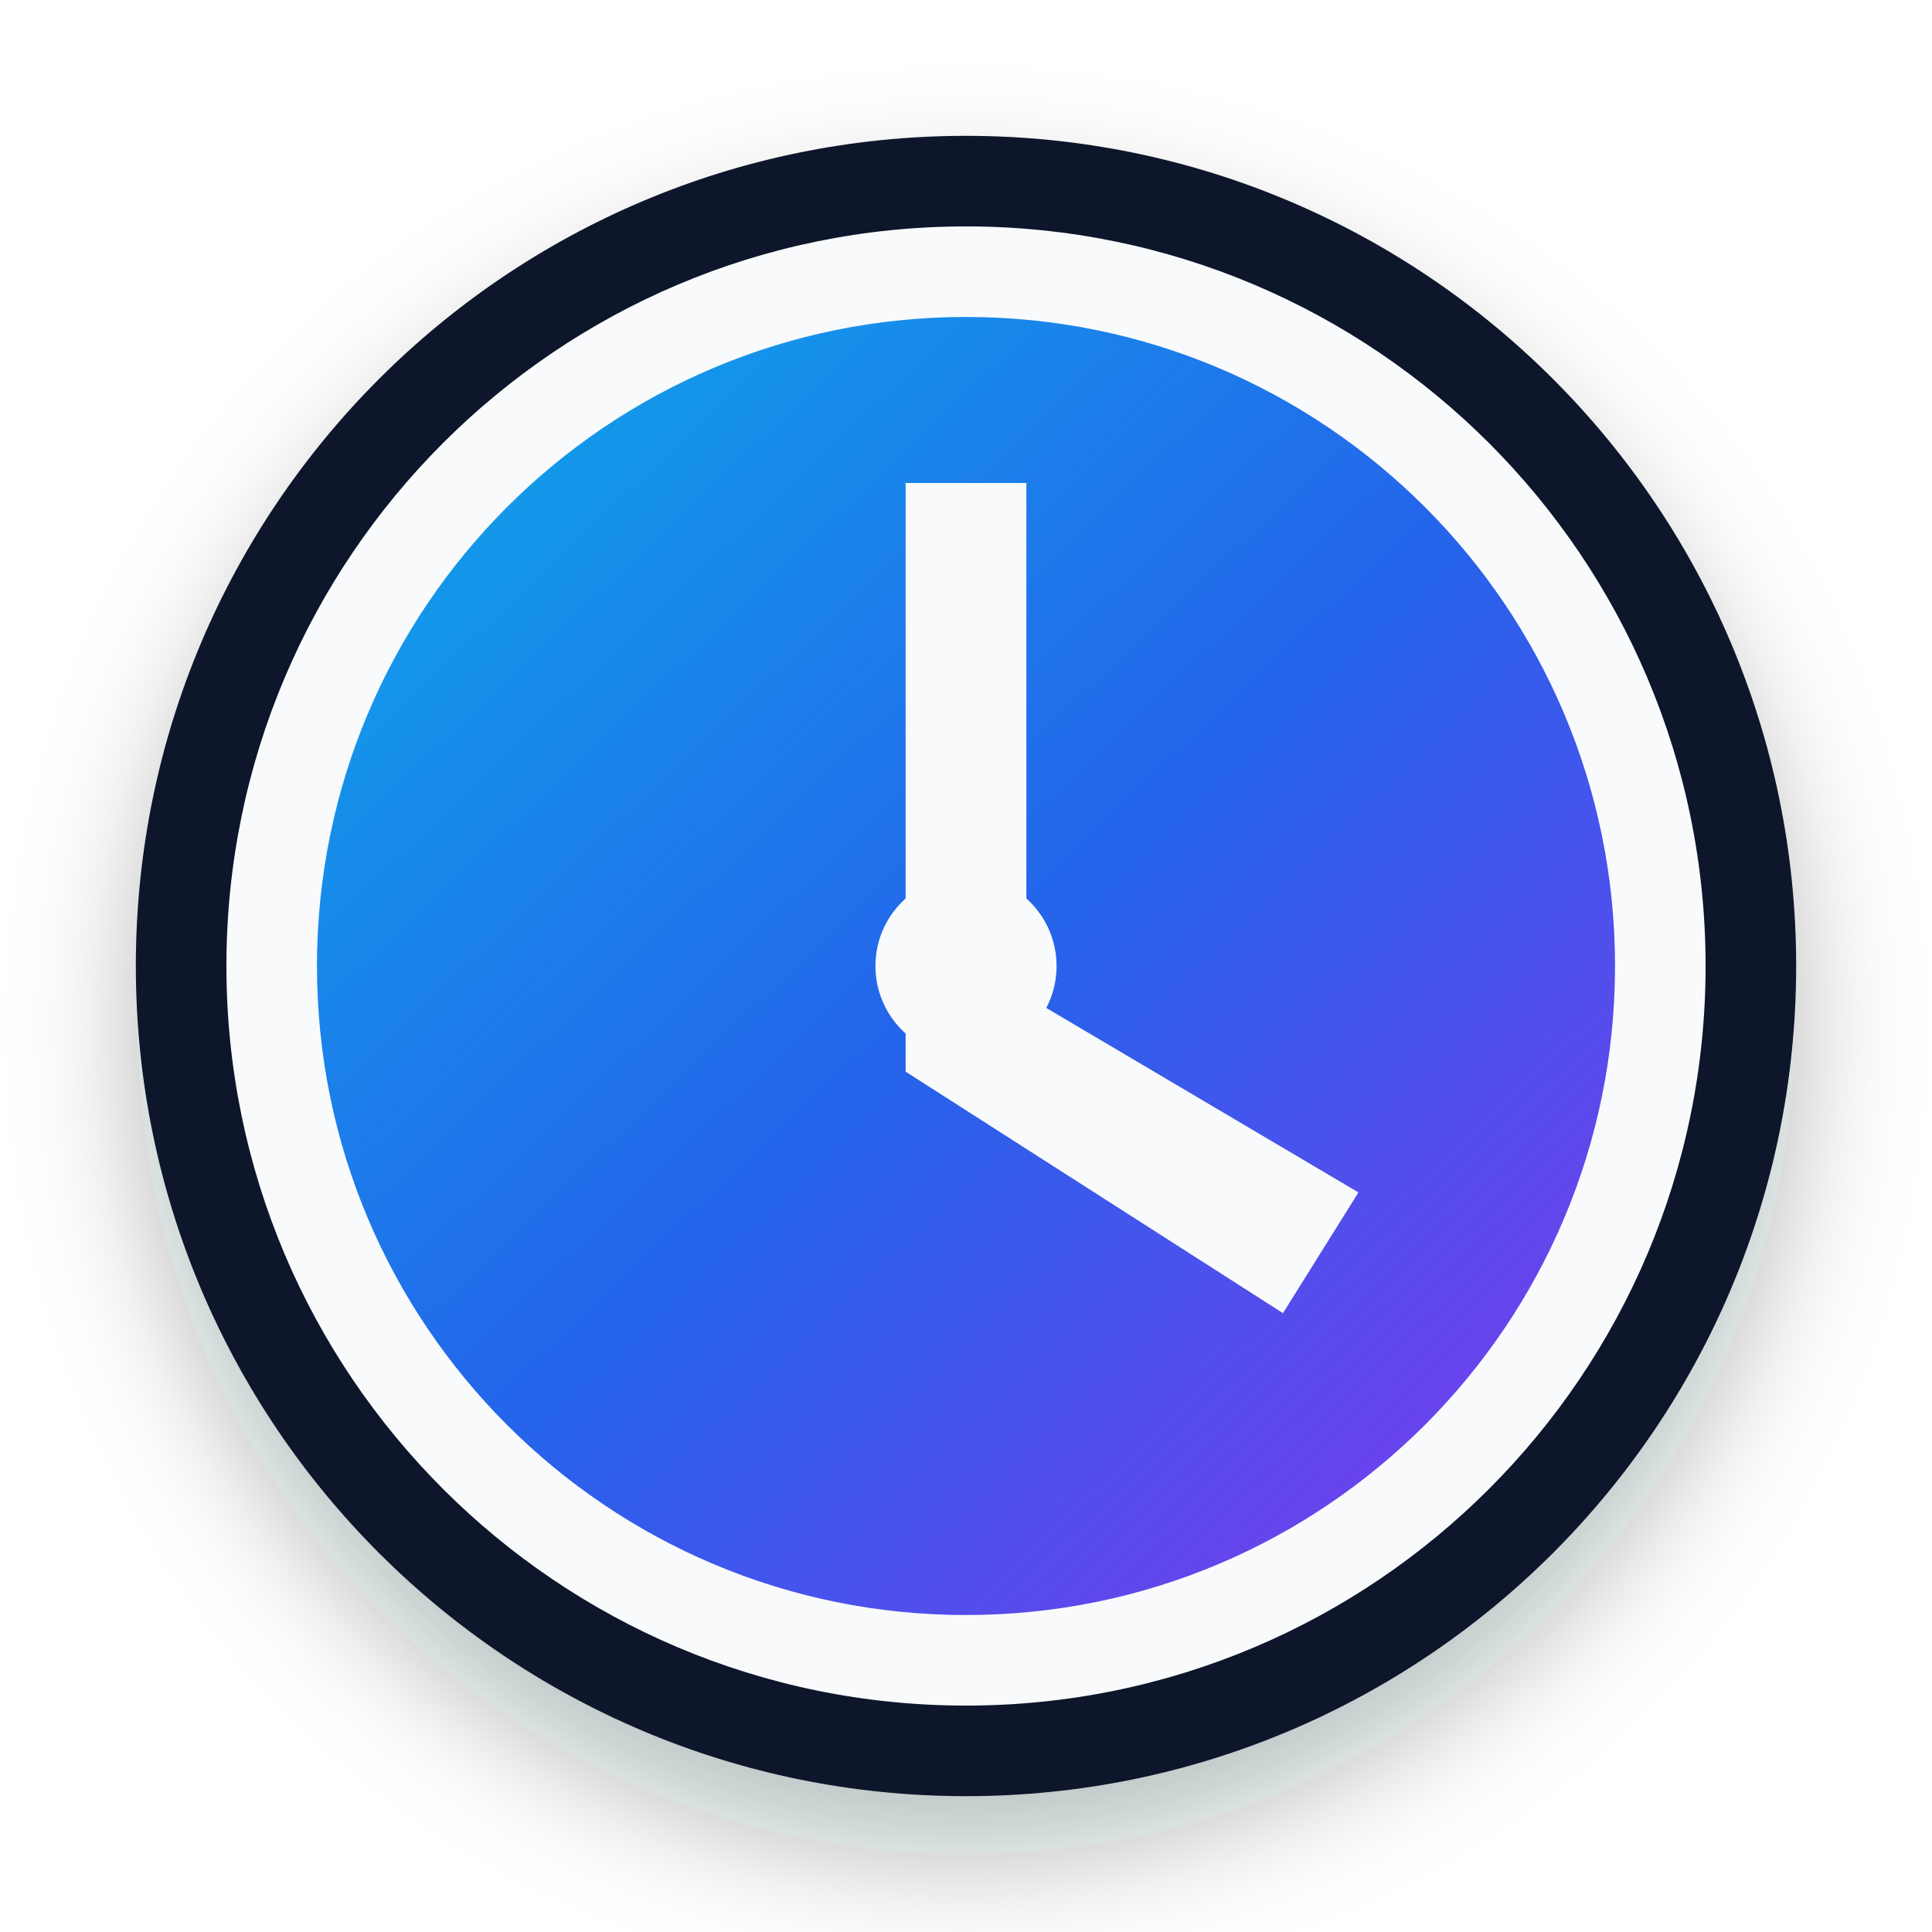
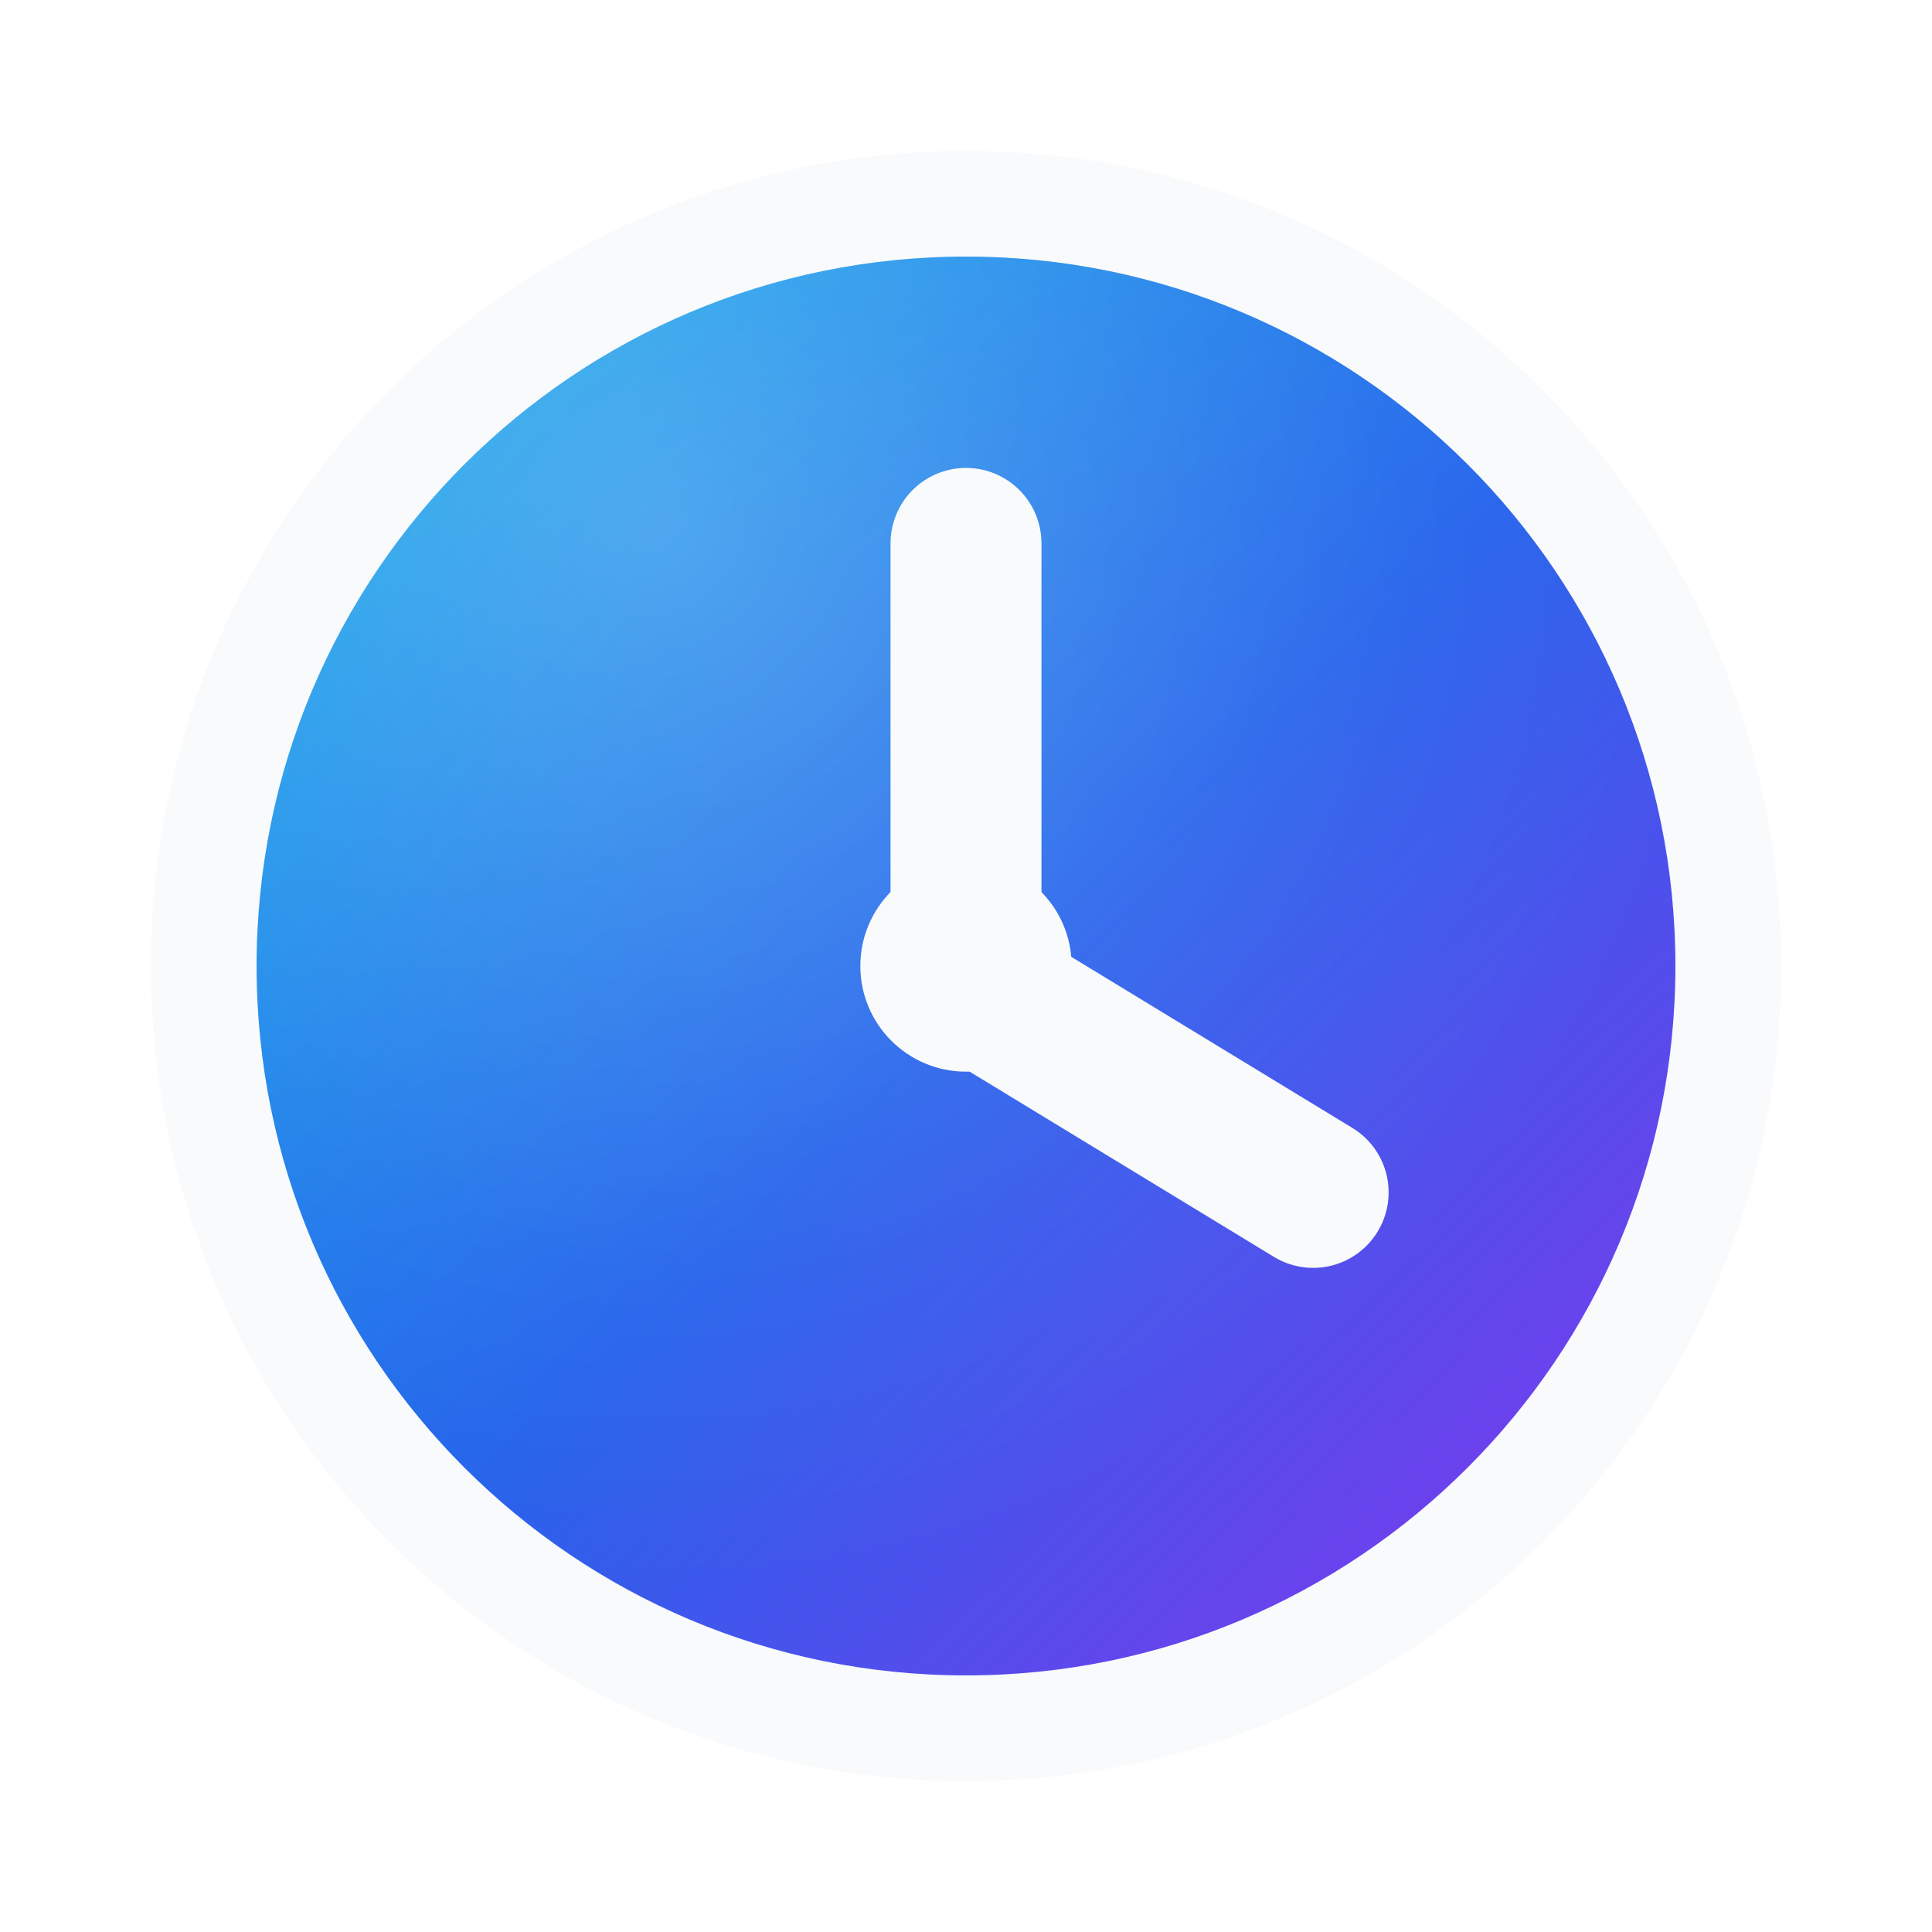
<svg xmlns="http://www.w3.org/2000/svg" viewBox="0 0 128 128" role="img" aria-labelledby="title desc">
  <defs>
-     <linearGradient id="clockboardFace" x1="26" x2="102" y1="24" y2="104" gradientUnits="userSpaceOnUse">
+     <linearGradient id="clockboardFace" x1="24" x2="104" y1="22" y2="106" gradientUnits="userSpaceOnUse">
      <stop stop-color="#0ea5e9" />
      <stop offset="0.52" stop-color="#2563eb" />
      <stop offset="1" stop-color="#7c3aed" />
    </linearGradient>
-     <filter id="clockboardShadow" x="-18%" y="-18%" width="136%" height="136%" color-interpolation-filters="sRGB">
-       <feDropShadow dx="0" dy="4" stdDeviation="4" flood-color="#0f172a" flood-opacity="0.28" />
-     </filter>
+     <radialGradient id="clockboardLight" cx="0" cy="0" r="1" gradientTransform="matrix(46 54 -54 46 43 34)" gradientUnits="userSpaceOnUse">
+       <stop stop-color="#ffffff" stop-opacity="0.24" />
+       <stop offset="0.72" stop-color="#ffffff" stop-opacity="0.04" />
+       <stop offset="1" stop-color="#ffffff" stop-opacity="0" />
+     </radialGradient>
  </defs>
-   <circle cx="64" cy="64" r="55" fill="#0f172a" filter="url(#clockboardShadow)" />
-   <circle cx="64" cy="64" r="49" fill="#f8fafc" />
-   <circle cx="64" cy="64" r="43" fill="url(#clockboardFace)" />
-   <path fill="#f8fafc" d="M60 32h8v34l22 13-5 8-25-16z" />
-   <circle cx="64" cy="64" r="6" fill="#f8fafc" />
+   <circle cx="64" cy="64" r="54" fill="#f8fafc" />
+   <circle cx="64" cy="64" r="47" fill="url(#clockboardFace)" />
+   <circle cx="64" cy="64" r="47" fill="url(#clockboardLight)" />
+   <path d="M64 36v29l23 14" fill="none" stroke="#f8fafc" stroke-width="10" stroke-linecap="round" stroke-linejoin="round" />
+   <circle cx="64" cy="64" r="7" fill="#f8fafc" />
</svg>
